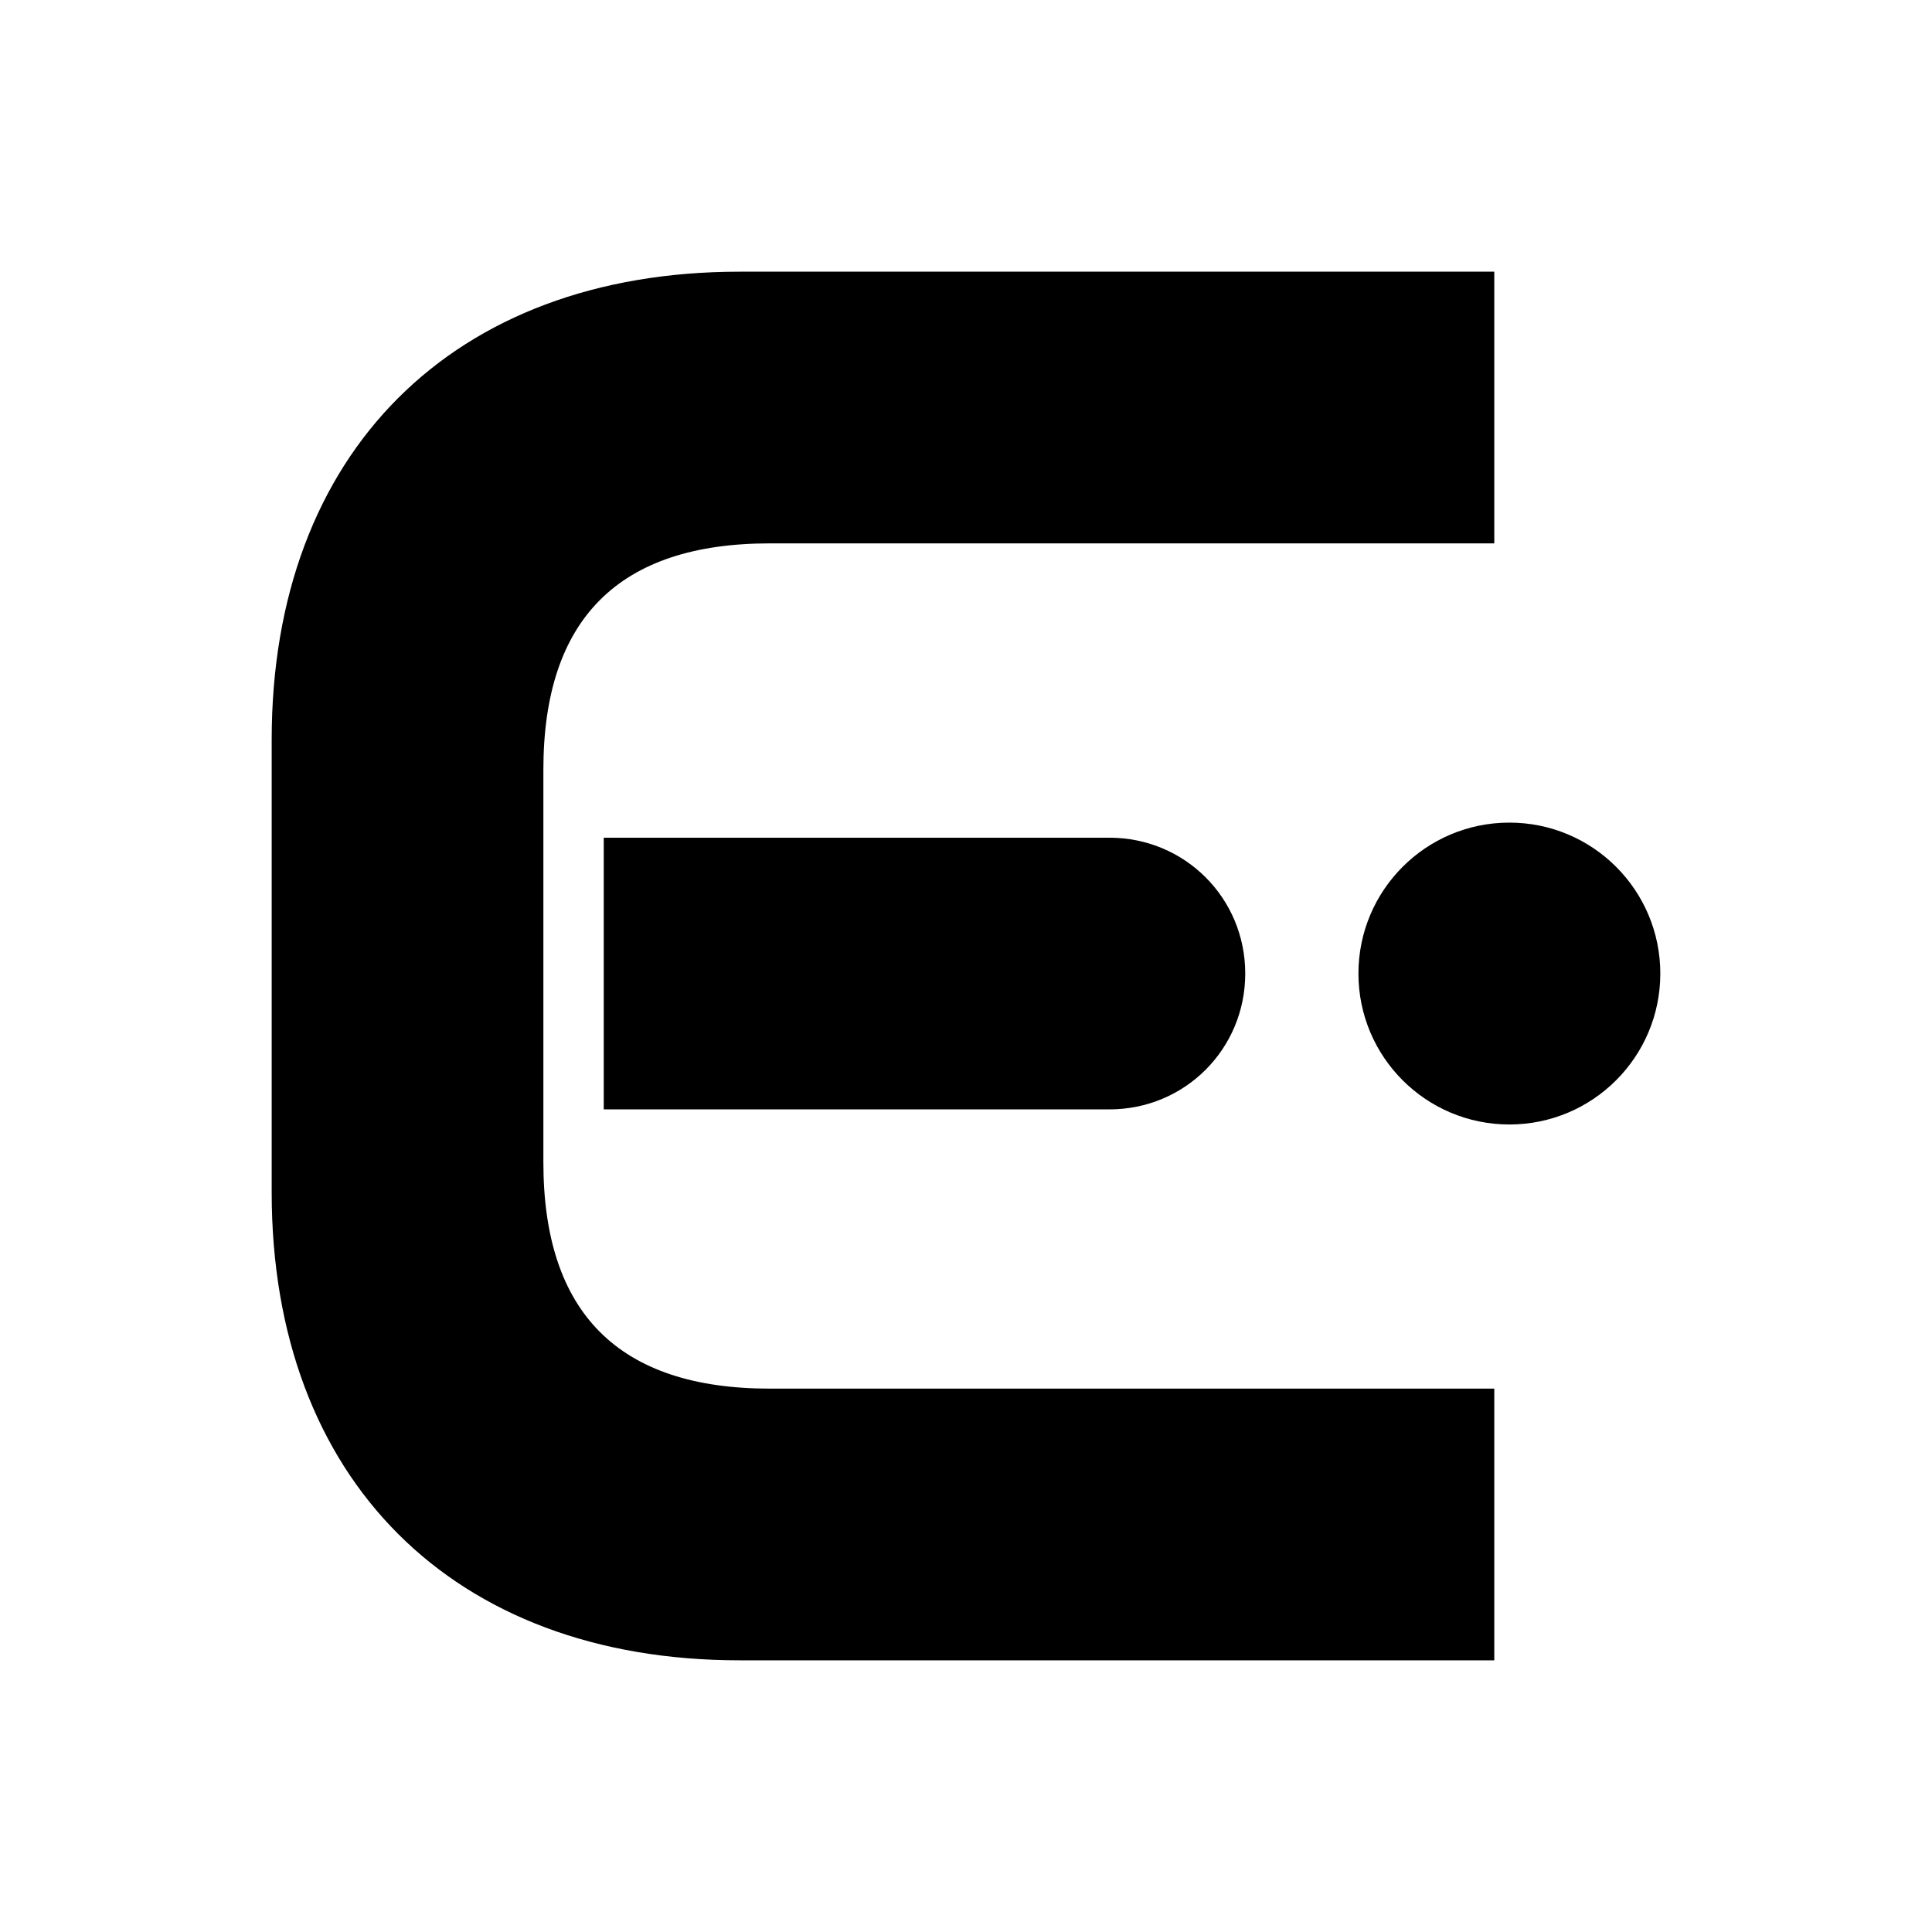
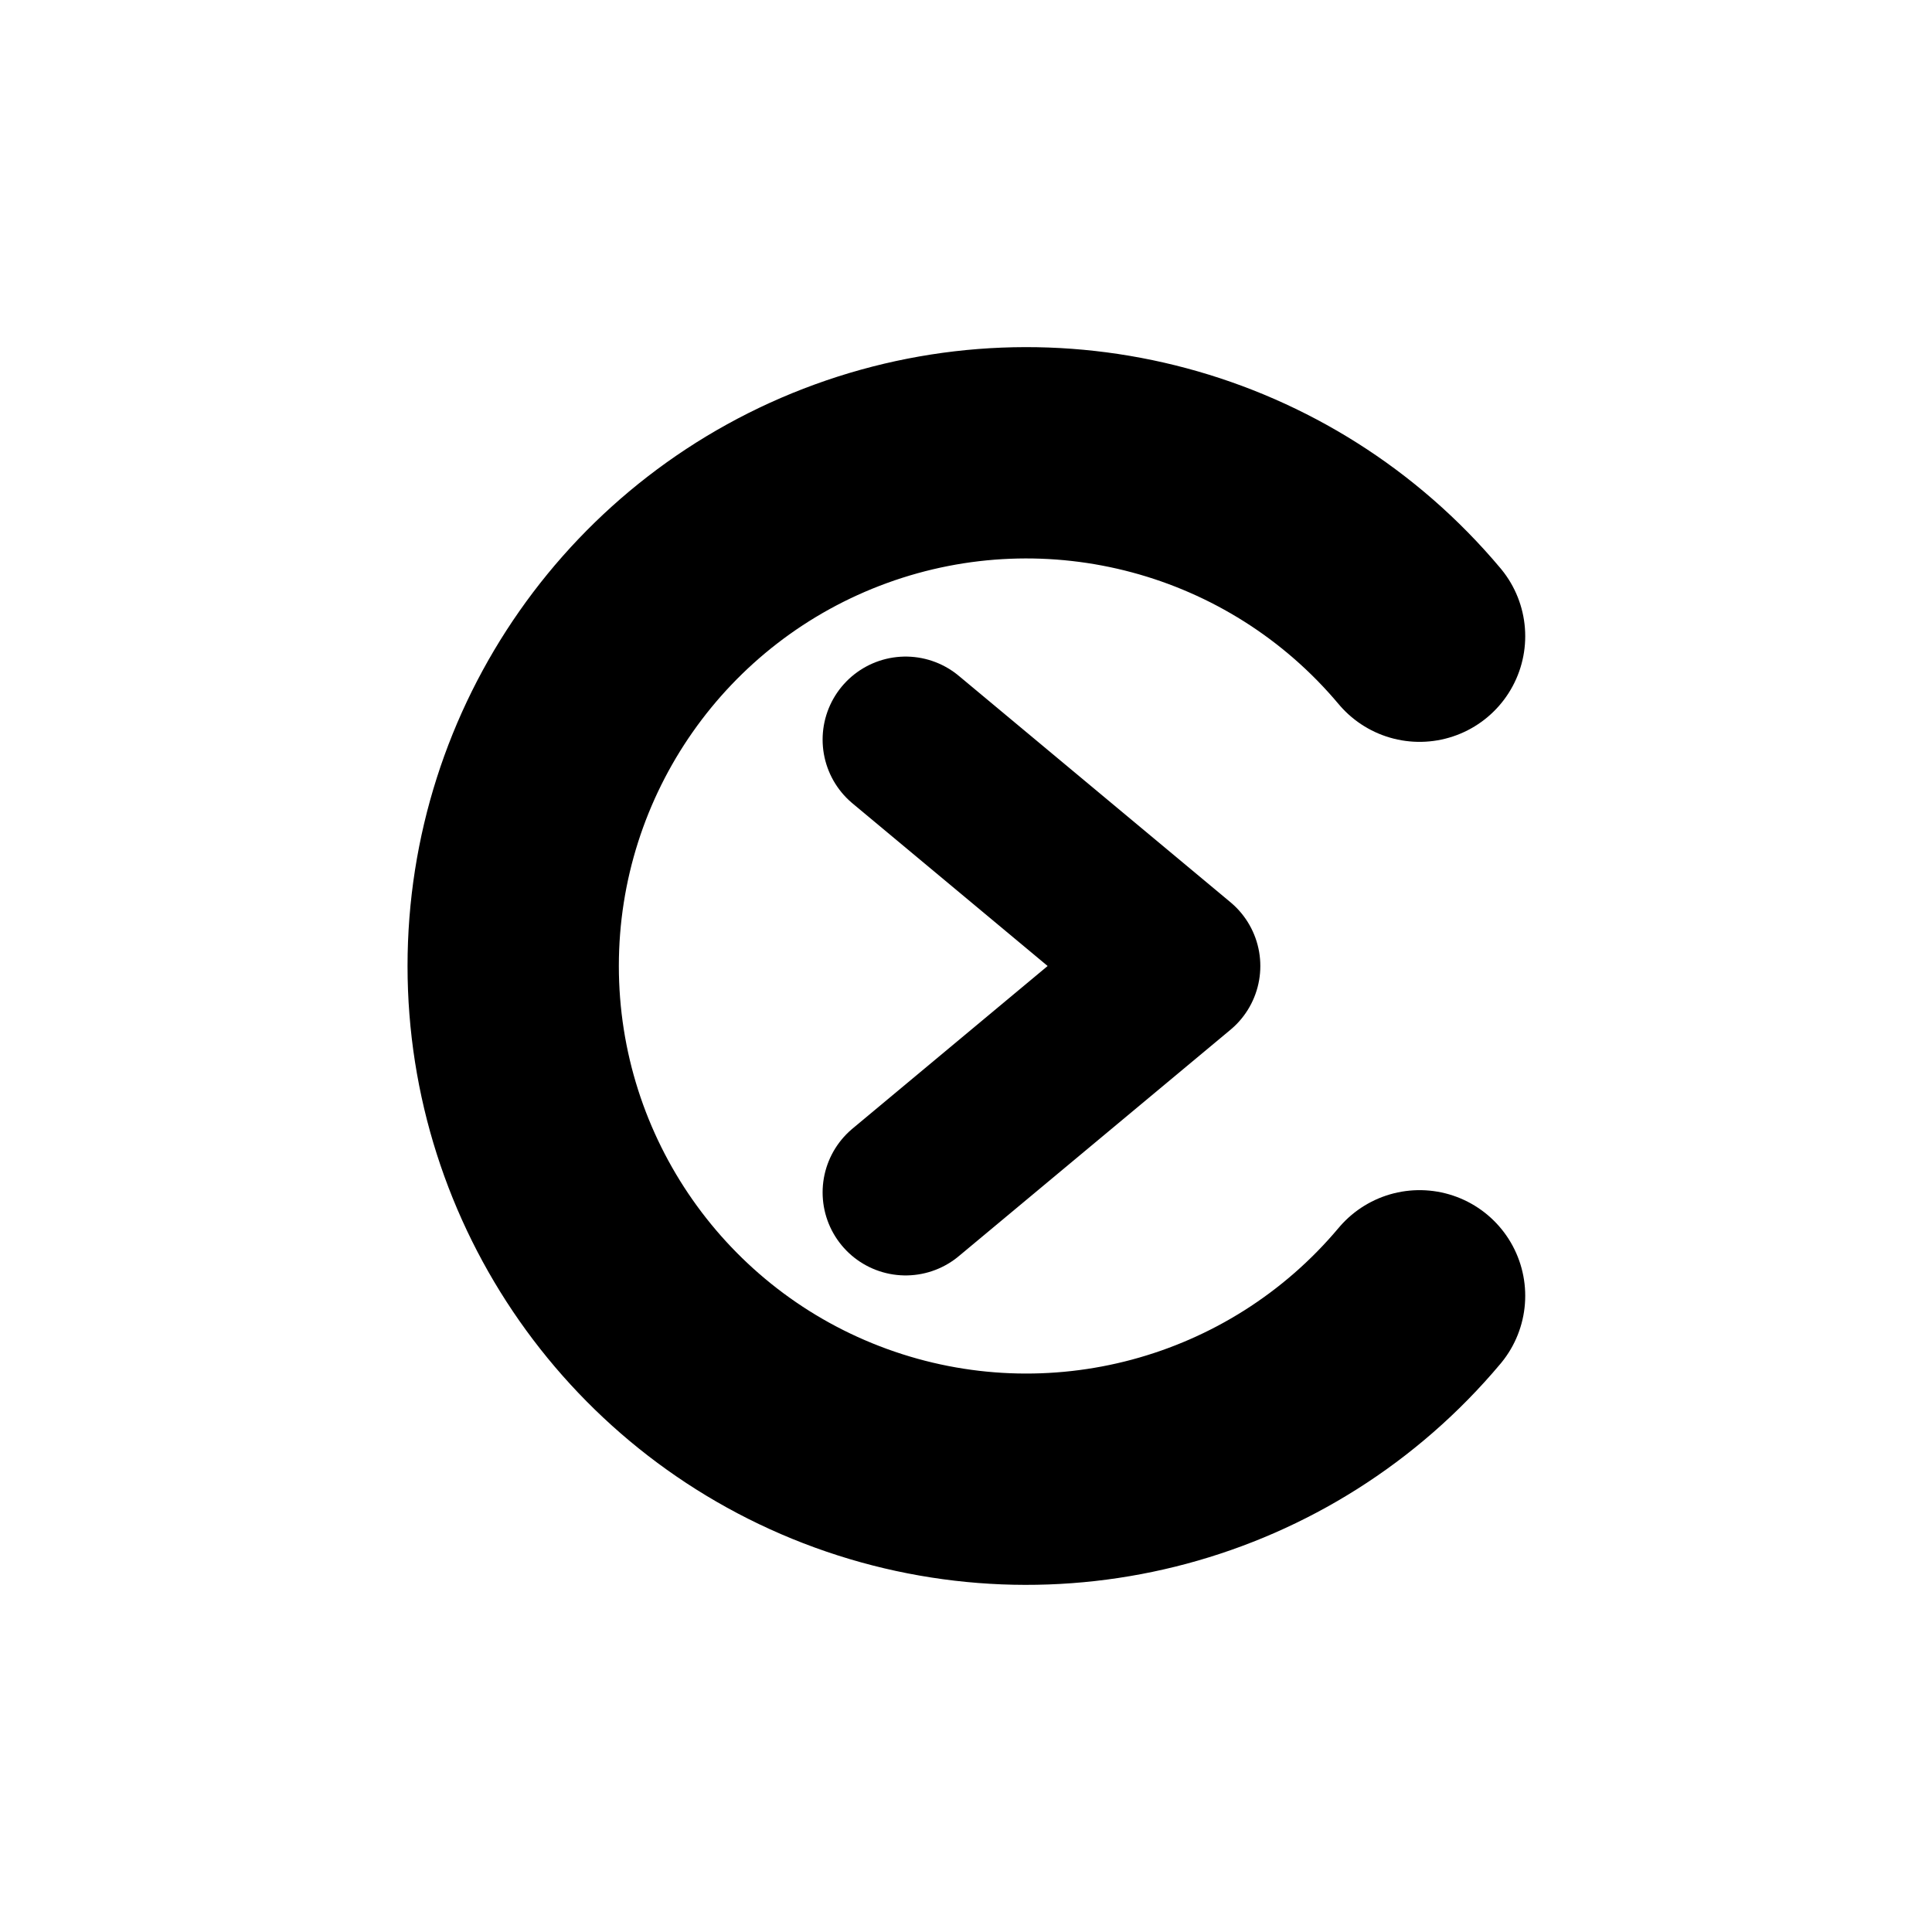
- <svg xmlns="http://www.w3.org/2000/svg" fill="#000000" viewBox="0 0 256 256" width="256" height="256" role="img" aria-labelledby="title">
-   <path fill="#000000" d="M198 36H98C60 36 36 60 36 98V158C36 196 60 220 98 220H198V184H102C82 184 72 174 72 154V102C72 82 82 72 102 72H198V36Z" />
-   <path fill="#000000" d="M80 111H147C157 111 165 119 165 129C165 139 157 147 147 147H80V111Z" />
-   <circle fill="#000000" cx="200" cy="129" r="20" />
+ <svg xmlns="http://www.w3.org/2000/svg" viewBox="0 0 256 256" width="256" height="256" role="img">
+   <path d="M188.1 84.3A68 68 0 1 0 188.1 171.7" fill="none" stroke="#000000" stroke-width="28" stroke-linecap="round" />
+   <path d="M120 98L156 128L120 158" fill="none" stroke="#000000" stroke-width="22" stroke-linecap="round" stroke-linejoin="round" />
</svg>
